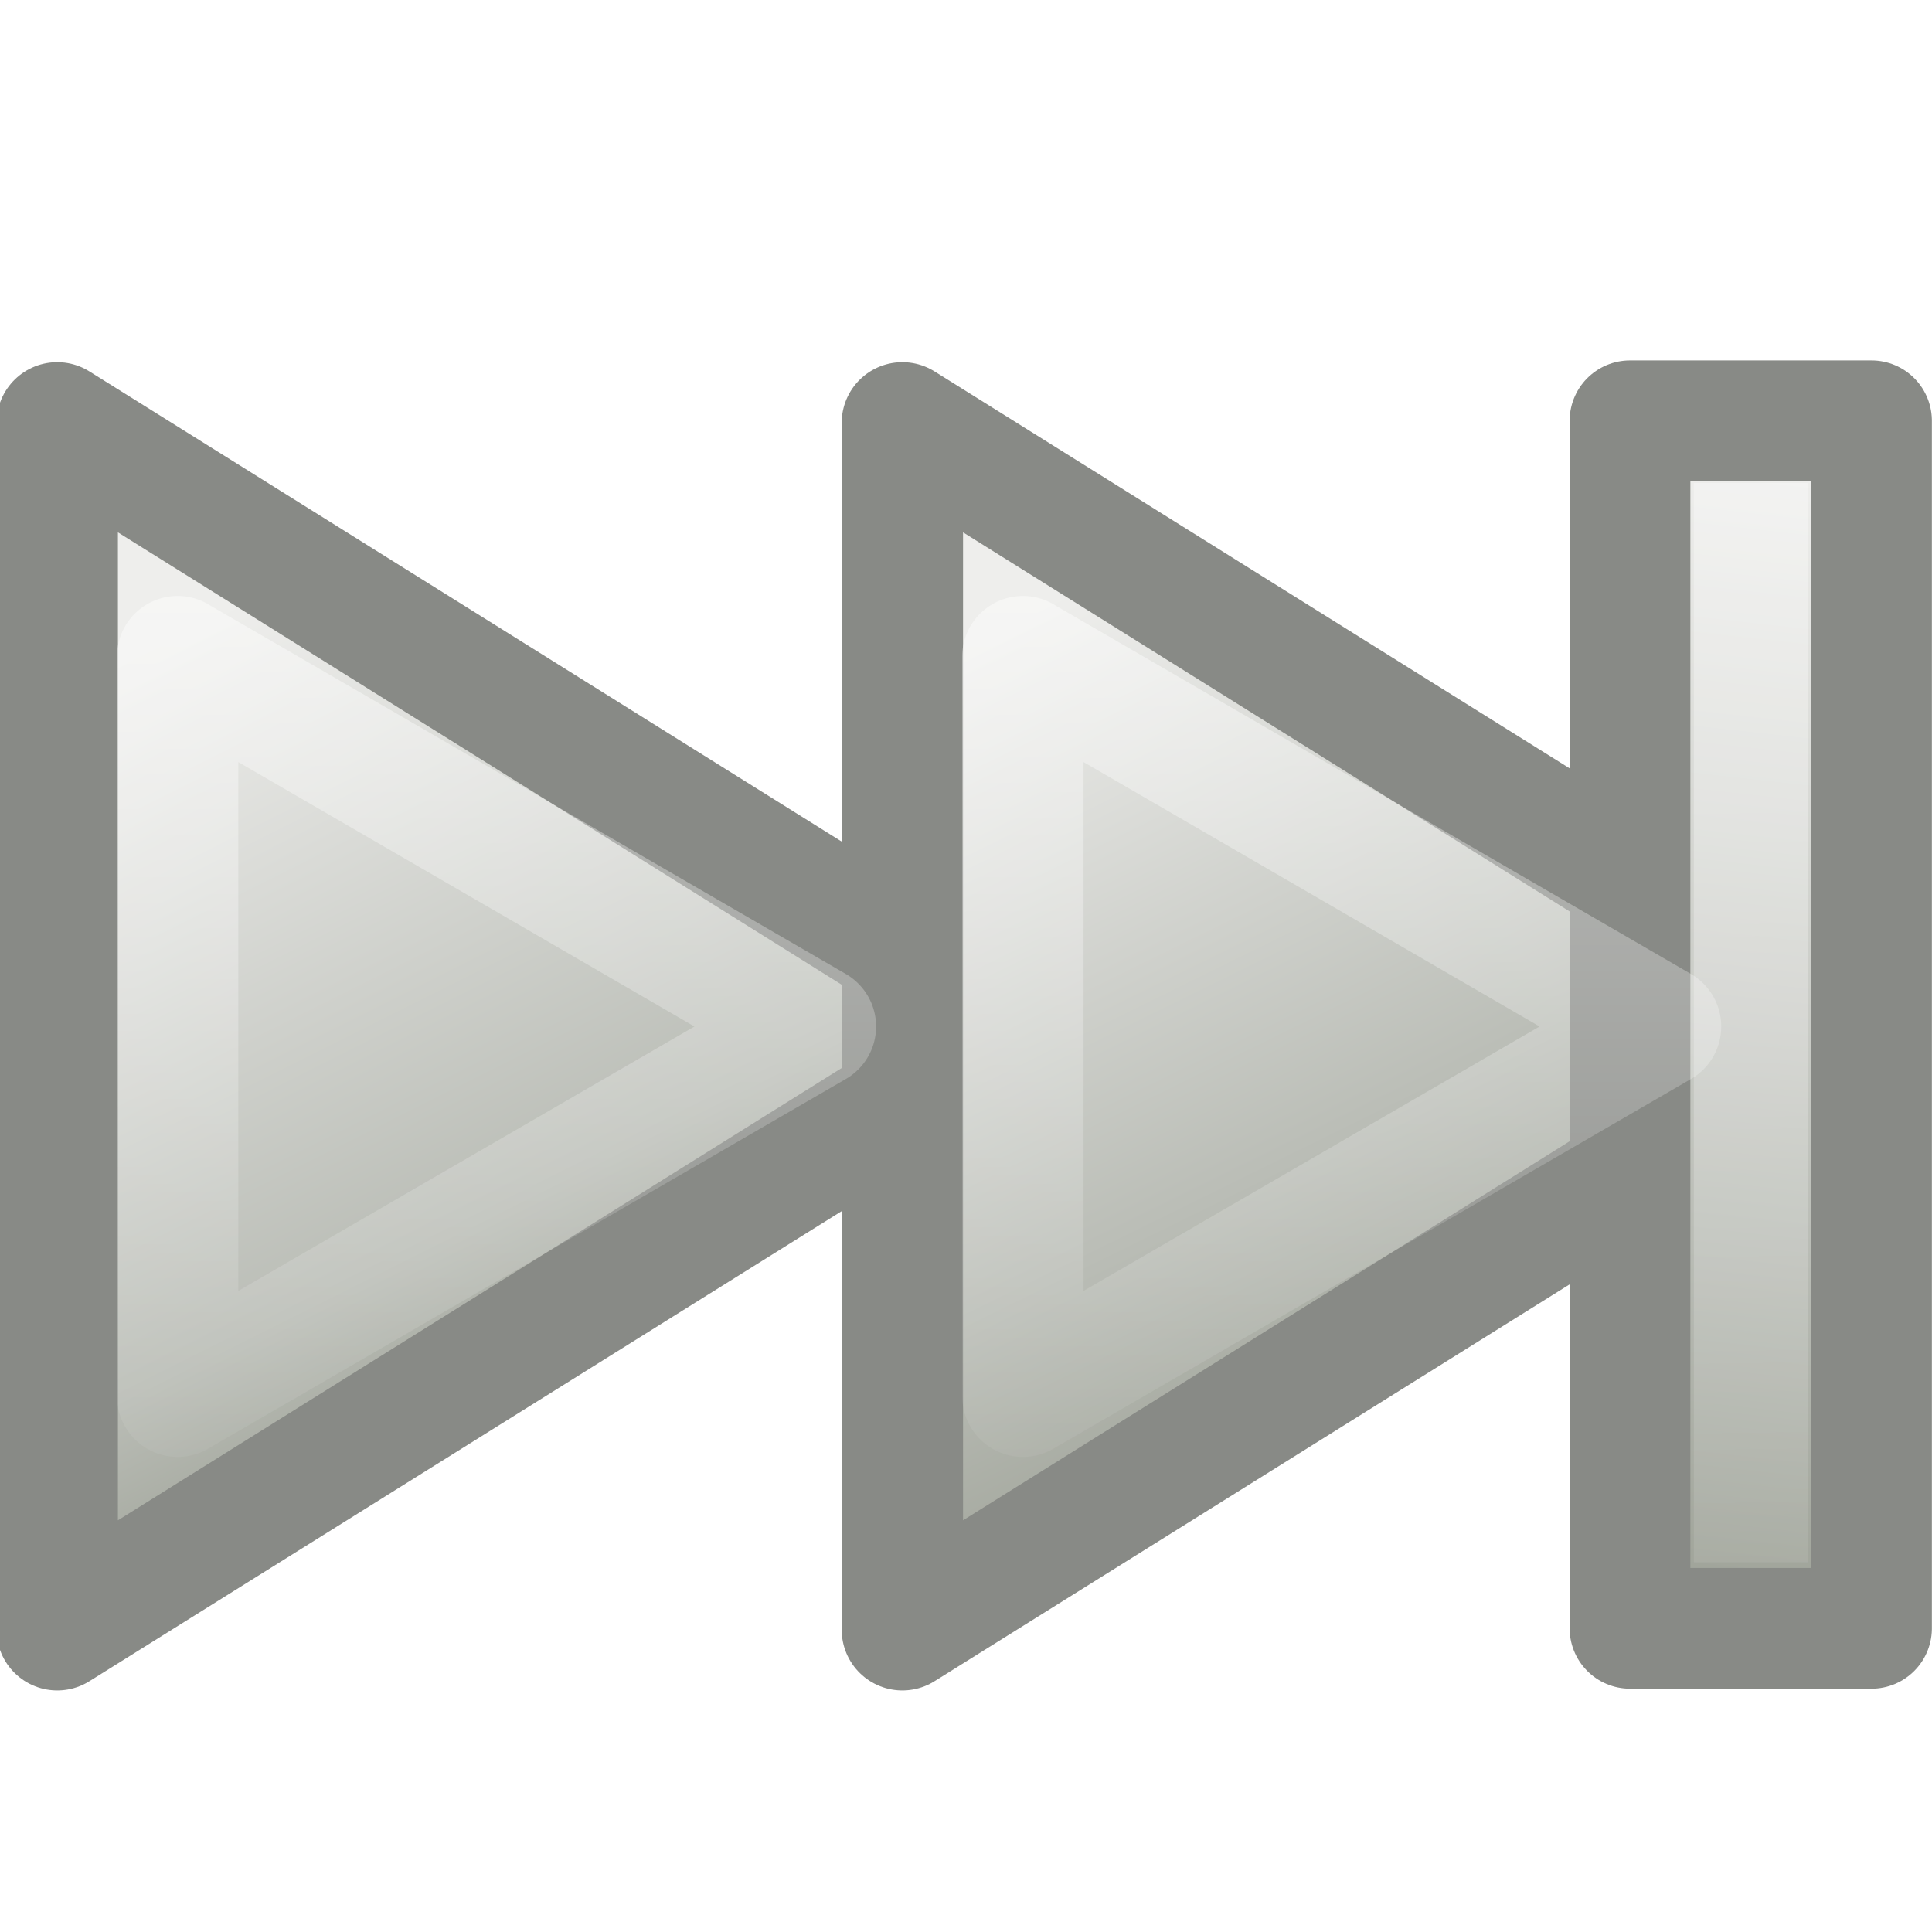
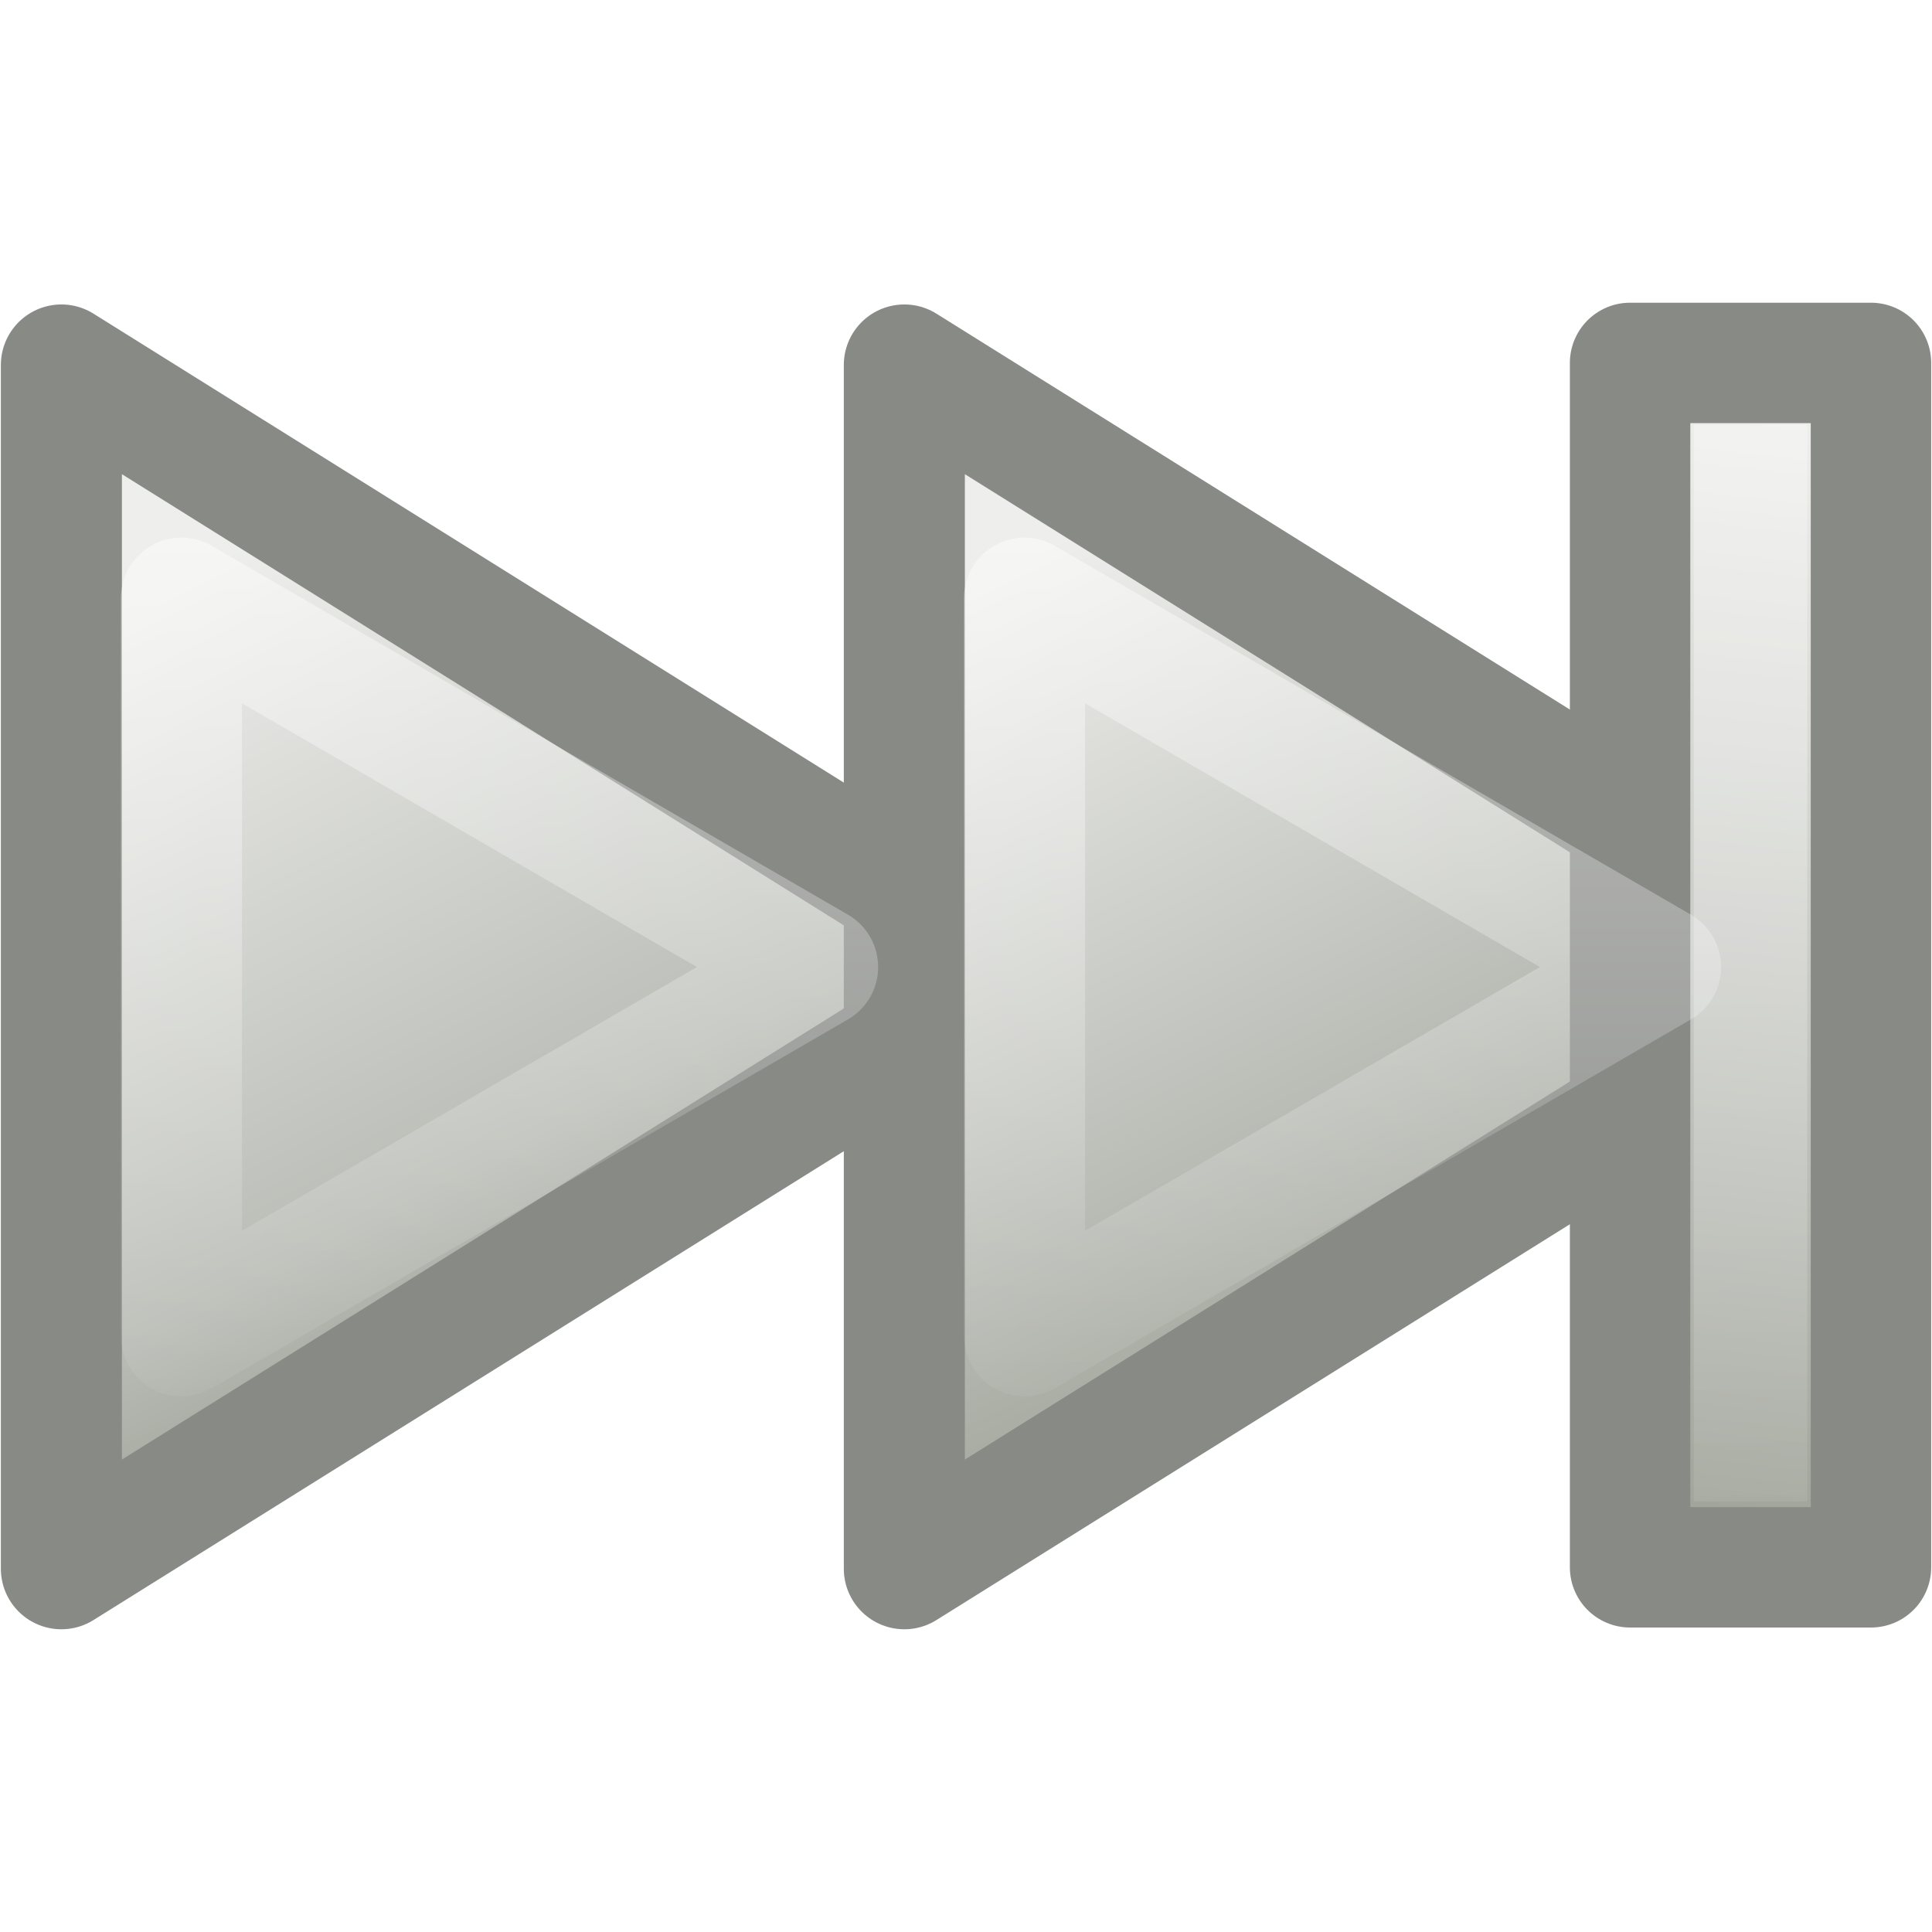
- <svg xmlns="http://www.w3.org/2000/svg" xmlns:xlink="http://www.w3.org/1999/xlink" id="svg2415" height="16" width="16" version="1.1">
+ <svg xmlns="http://www.w3.org/2000/svg" xmlns:xlink="http://www.w3.org/1999/xlink" id="svg2415" height="128" width="128" version="1.1">
  <defs id="defs2417">
    <linearGradient id="linearGradient3703">
      <stop id="stop3705" style="stop-color:#fff" offset="0" />
      <stop id="stop3707" style="stop-color:#fff;stop-opacity:0" offset="1" />
    </linearGradient>
-     <linearGradient id="linearGradient3689" y2="11.562" gradientUnits="userSpaceOnUse" x2="4.501" gradientTransform="translate(-.029005)" y1="5.3" x1="1.363">
+     <linearGradient id="linearGradient3689" y2="11.562" gradientUnits="userSpaceOnUse" x2="4.501" gradientTransform="translate(-0.029005,112)" y1="5.3" x1="1.363">
      <stop id="stop2858" style="stop-color:#eeeeec" offset="0" />
      <stop id="stop2860" style="stop-color:#babdb6" offset=".781" />
      <stop id="stop2862" style="stop-color:#a1a59b" offset="1" />
    </linearGradient>
-     <linearGradient id="linearGradient3713" y2="11.682" gradientUnits="userSpaceOnUse" x2="10.501" gradientTransform="translate(.97065)" y1="5.18" x1="7.303">
+     <linearGradient id="linearGradient3713" y2="11.682" gradientUnits="userSpaceOnUse" x2="10.501" gradientTransform="translate(0.97065,112)" y1="5.18" x1="7.303">
      <stop id="stop3617" style="stop-color:#eeeeec" offset="0" />
      <stop id="stop3619" style="stop-color:#babdb6" offset=".696" />
      <stop id="stop3621" style="stop-color:#a1a59b" offset="1" />
    </linearGradient>
-     <linearGradient id="linearGradient3721" y2="13" xlink:href="#linearGradient3703" gradientUnits="userSpaceOnUse" x2="8" gradientTransform="translate(.97065)" y1="4" x1="8" />
-     <linearGradient id="linearGradient3725" y2="13" xlink:href="#linearGradient3703" gradientUnits="userSpaceOnUse" x2="8" gradientTransform="translate(-6.029)" y1="4" x1="8" />
-     <linearGradient id="linearGradient3709" y2="15.736" gradientUnits="userSpaceOnUse" x2="15.139" gradientTransform="matrix(1 0 0 .88732 .99932 1.3654)" y1="5.968" x1="14.978">
+     <linearGradient id="linearGradient3721" y2="13" xlink:href="#linearGradient3703" gradientUnits="userSpaceOnUse" x2="8" gradientTransform="translate(0.97065,112)" y1="4" x1="8" />
+     <linearGradient id="linearGradient3725" y2="13" xlink:href="#linearGradient3703" gradientUnits="userSpaceOnUse" x2="8" gradientTransform="translate(-6.029,112)" y1="4" x1="8" />
+     <linearGradient id="linearGradient3709" y2="15.736" gradientUnits="userSpaceOnUse" x2="15.139" gradientTransform="matrix(1,0,0,0.88732,0.99932,113.3654)" y1="5.968" x1="14.978">
      <stop id="stop3705-2" style="stop-color:#fff" offset="0" />
      <stop id="stop3707-0" style="stop-color:#fff;stop-opacity:0" offset="1" />
    </linearGradient>
-     <linearGradient id="linearGradient2860" y2="-13.5" gradientUnits="userSpaceOnUse" x2="12.5" gradientTransform="translate(.48504 -.49932)" y1="-14.5" x1="3.5">
+     <linearGradient id="linearGradient2860" y2="-13.5" gradientUnits="userSpaceOnUse" x2="12.5" gradientTransform="translate(112.485,-0.49932)" y1="-14.5" x1="3.5">
      <stop id="stop3617-0" style="stop-color:#eeeeec" offset="0" />
      <stop id="stop3619-4" style="stop-color:#babdb6" offset=".696" />
      <stop id="stop3621-2" style="stop-color:#a1a59b" offset="1" />
    </linearGradient>
  </defs>
-   <path id="path5566" style="stroke-linejoin:round;stroke-width:1.005;stroke:#888a86;display:block;fill:url(#linearGradient3689)" d="m0.474 3.502v9.995l7.997-4.997-7.997-4.998z" />
-   <path id="path2854" style="stroke-linejoin:round;stroke-width:1.005;stroke:#888a86;display:block;fill:url(#linearGradient3713)" d="m7.473 3.502v9.995l7.997-4.997-7.997-4.998z" />
-   <path id="path3723" style="opacity:.5;stroke-linejoin:round;stroke-width:1.005;stroke:url(#linearGradient3725);display:block;fill:none" d="m1.471 5.438v6.125l5.282-3.062-5.282-3.062z" />
-   <rect id="rect4595" style="stroke-linejoin:round;stroke:#888a86;display:block;fill:url(#linearGradient2860)" transform="rotate(90)" rx="0" ry="0" height="2" width="10" y="-15.499" x="3.485" />
-   <path id="rect5598" style="opacity:.3;stroke-width:.942;stroke:url(#linearGradient3709);stroke-linecap:square;display:block;fill:none" d="m14.499 4.471v7.996" />
-   <path id="path3711" style="opacity:.5;stroke-linejoin:round;stroke-width:1.005;stroke:url(#linearGradient3721);display:block;fill:none" d="m8.471 5.438v6.125l5.281-3.062-5.281-3.062z" />
+   <g id="g845" transform="matrix(7.979312,0,0,7.979312,0.285197,-897.4461)">
+     <path d="m 0.474,115.502 v 9.995 l 7.997,-4.997 -7.997,-4.998 z" style="display:block;fill:url(#linearGradient3689);stroke:#888a86;stroke-width:1.005;stroke-linejoin:round" id="path5566" />
+     <path d="m 7.473,115.502 v 9.995 l 7.997,-4.997 -7.997,-4.998 z" style="display:block;fill:url(#linearGradient3713);stroke:#888a86;stroke-width:1.005;stroke-linejoin:round" id="path2854" />
+     <path d="m 1.471,117.438 v 6.125 l 5.282,-3.062 -5.282,-3.062 z" style="display:block;opacity:0.5;fill:none;stroke:url(#linearGradient3725);stroke-width:1.005;stroke-linejoin:round" id="path3723" />
+     <rect x="115.485" y="-15.499" width="10" height="2" ry="0" rx="0" transform="rotate(90)" style="display:block;fill:url(#linearGradient2860);stroke:#888a86;stroke-linejoin:round" id="rect4595" />
+     <path d="m 14.499,116.471 v 7.996" style="display:block;opacity:0.3;fill:none;stroke:url(#linearGradient3709);stroke-width:0.942;stroke-linecap:square" id="rect5598" />
+     <path d="m 8.471,117.438 v 6.125 l 5.281,-3.062 -5.281,-3.062 z" style="display:block;opacity:0.5;fill:none;stroke:url(#linearGradient3721);stroke-width:1.005;stroke-linejoin:round" id="path3711" />
+   </g>
</svg>
